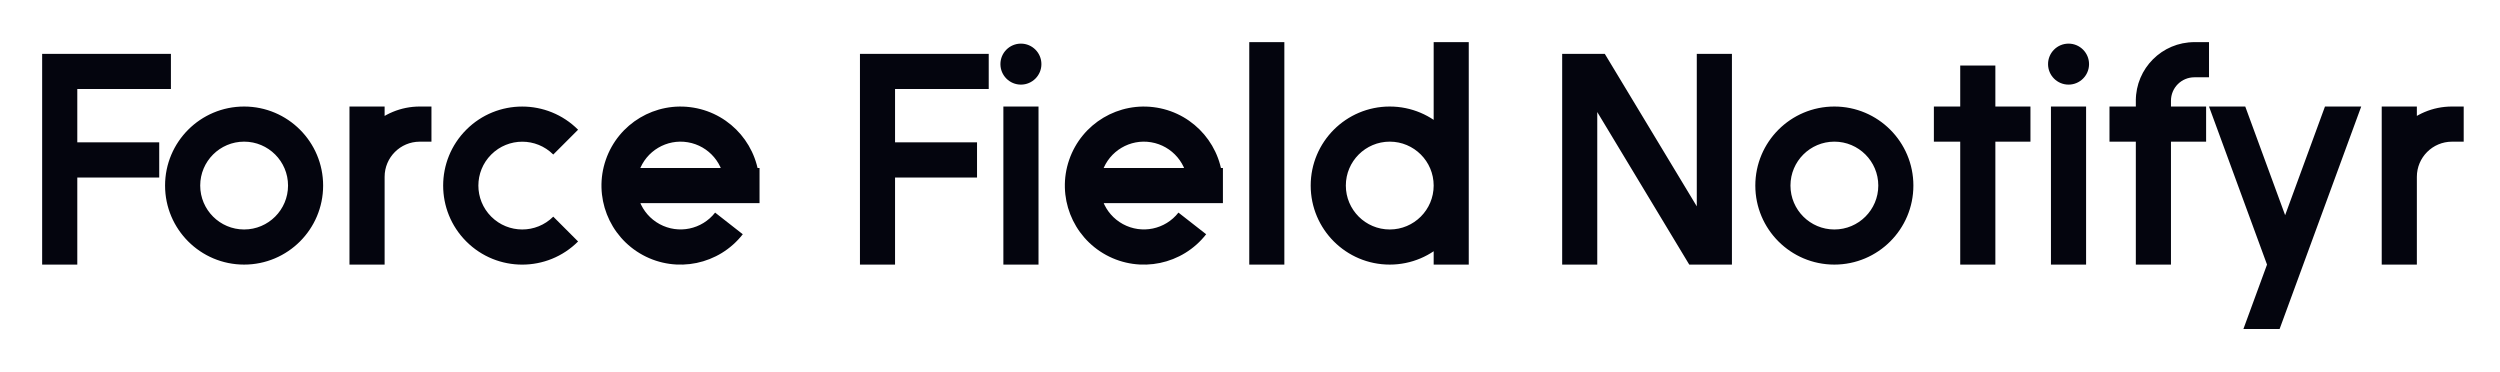
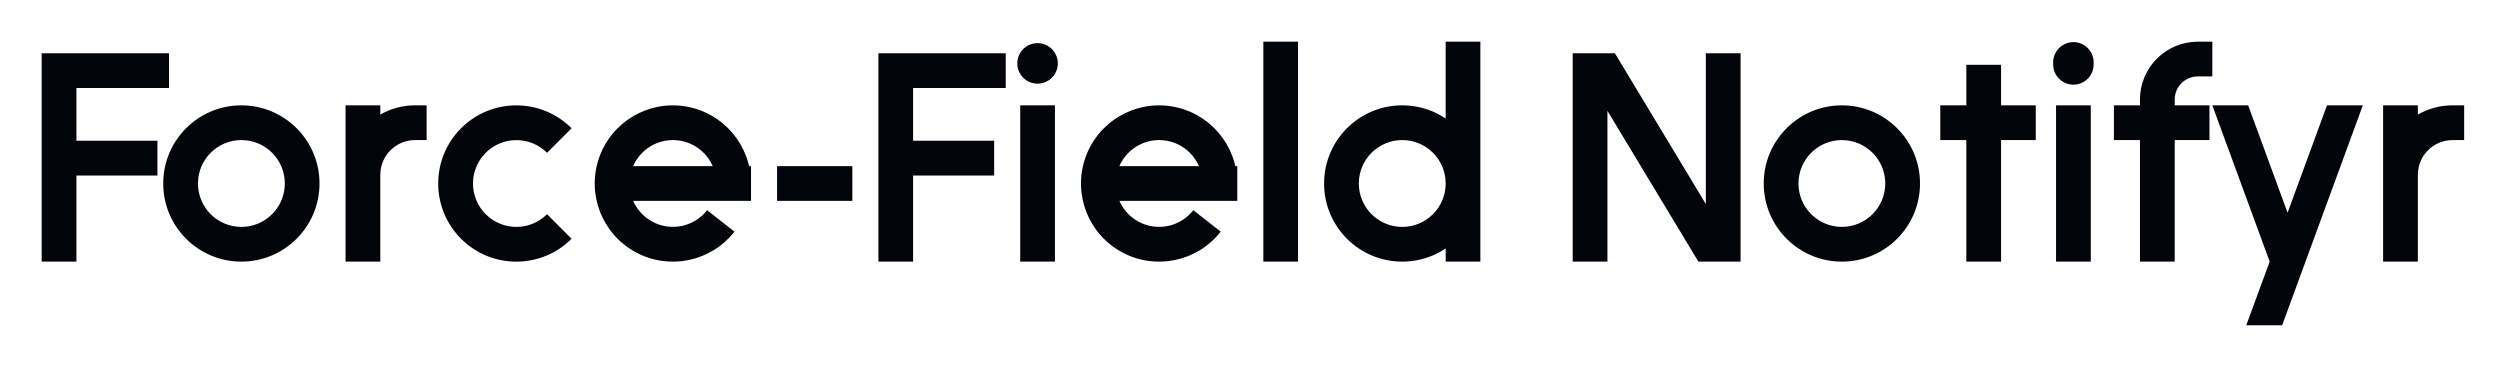
- <svg xmlns="http://www.w3.org/2000/svg" width="474.5" height="70.44" viewBox="0 0 474.5 70.44" role="img" aria-label="Force Field Notifyr wordmark">
-   <path fill="#04050E" d="M8,10.22L14.67,10.22L14.67,50.22L8,50.22ZM8,10.22L32.44,10.22L32.44,16.89L8,16.89ZM8,27.02L30.22,27.02L30.22,33.69L8,33.69ZM31.33,35.22A15 15 0 1 1 61.33,35.22A15 15 0 1 1 31.33,35.22ZM38,35.22A8.33 8.33 0 1 0 54.67,35.22A8.33 8.33 0 1 0 38,35.22ZM66.33,20.22L73,20.22L73,50.22L66.33,50.22ZM66.33,33.56A13.33 13.33 0 0 1 79.67,20.22L79.67,26.89A6.67 6.67 0 0 0 73,33.56ZM79.33,20.22L81.89,20.22L81.89,26.89L79.33,26.89ZM109.72,45.83A15 15 0 1 1 109.72,24.62L105.01,29.33A8.33 8.33 0 1 0 105.01,41.12ZM140.98,44.46A15 15 0 1 1 144.16,35.22L137.5,35.22A8.33 8.33 0 1 0 135.73,40.35ZM114.72,31.89L144.16,31.89L144.16,38.56L114.72,38.56ZM163.22,10.22L169.88,10.22L169.88,50.22L163.22,50.22ZM163.22,10.22L187.66,10.22L187.66,16.89L163.22,16.89ZM163.22,27.02L185.44,27.02L185.44,33.69L163.22,33.69ZM190.44,20.22L197.11,20.22L197.11,50.22L190.44,50.22ZM189.88,12.17A3.89 3.89 0 1 1 197.66,12.17A3.89 3.89 0 1 1 189.88,12.17ZM228.93,44.46A15 15 0 1 1 232.11,35.22L225.44,35.22A8.33 8.33 0 1 0 223.67,40.35ZM202.66,31.89L232.11,31.89L232.11,38.56L202.66,38.56ZM237.11,8L243.77,8L243.77,50.22L237.11,50.22ZM248.77,35.22A15 15 0 1 1 278.77,35.22A15 15 0 1 1 248.77,35.22ZM255.44,35.22A8.33 8.33 0 1 0 272.11,35.22A8.33 8.33 0 1 0 255.44,35.22ZM272.11,8L278.77,8L278.77,50.22L272.11,50.22ZM296.5,10.22L303.16,10.22L303.16,50.22L296.5,50.22ZM322.05,10.22L328.72,10.22L328.72,50.22L322.05,50.22ZM296.5,10.22L304.59,10.22L328.72,50.22L320.62,50.22ZM333.16,35.22A15 15 0 1 1 363.16,35.22A15 15 0 1 1 333.16,35.22ZM339.83,35.22A8.33 8.33 0 1 0 356.5,35.22A8.33 8.33 0 1 0 339.83,35.22ZM372.05,12.44L378.72,12.44L378.72,50.22L372.05,50.22ZM367.05,20.22L385.38,20.22L385.38,26.89L367.05,26.89ZM389.27,20.22L395.94,20.22L395.94,50.22L389.27,50.22ZM388.72,12.17A3.89 3.89 0 1 1 396.5,12.17A3.89 3.89 0 1 1 388.72,12.17ZM405.38,18.78L412.05,18.78L412.05,50.22L405.38,50.22ZM405.38,19.11A11.11 11.11 0 0 1 416.5,8L416.5,14.67A4.44 4.44 0 0 0 412.05,19.11ZM416.16,8L419.27,8L419.27,14.67L416.16,14.67ZM400.38,20.22L418.72,20.22L418.72,26.89L400.38,26.89ZM419.27,20.22L426.15,20.22L437.16,50.22L430.28,50.22ZM441.28,20.22L448.16,20.22L432.67,62.44L425.8,62.44ZM452.05,20.22L458.72,20.22L458.72,50.22L452.05,50.22ZM452.05,33.56A13.33 13.33 0 0 1 465.38,20.22L465.38,26.89A6.67 6.67 0 0 0 458.72,33.56ZM465.05,20.22L467.61,20.22L467.61,26.89L465.05,26.89Z" />
+ <svg xmlns="http://www.w3.org/2000/svg" width="479.88" height="70.44" viewBox="0 0 479.88 70.44" role="img" aria-label="Force-Field Notifyr wordmark">
+   <path fill="#04050C" d="M8,10.22L14.67,10.22L14.67,50.22L8,50.22ZM8,10.22L32.44,10.22L32.44,16.89L8,16.89ZM8,27.02L30.22,27.02L30.22,33.69L8,33.69ZM31.33,35.22A15 15 0 1 1 61.33,35.22A15 15 0 1 1 31.33,35.22ZM38,35.22A8.33 8.33 0 1 0 54.67,35.22A8.33 8.33 0 1 0 38,35.22ZM66.33,20.22L73,20.22L73,50.22L66.33,50.22ZM66.33,33.56A13.33 13.33 0 0 1 79.67,20.22L79.67,26.89A6.67 6.67 0 0 0 73,33.56ZM79.33,20.22L81.89,20.22L81.89,26.89L79.33,26.89ZM109.72,45.83A15 15 0 1 1 109.72,24.62L105.01,29.33A8.33 8.33 0 1 0 105.01,41.12ZM140.98,44.46A15 15 0 1 1 144.16,35.22L137.5,35.22A8.33 8.33 0 1 0 135.73,40.35ZM114.72,31.89L144.16,31.89L144.16,38.56L114.72,38.56ZM149.16,31.89L163.61,31.89L163.61,38.56L149.16,38.56ZM168.61,10.22L175.27,10.22L175.27,50.22L168.61,50.22ZM168.61,10.22L193.05,10.22L193.05,16.89L168.61,16.89ZM168.61,27.02L190.83,27.02L190.83,33.69L168.61,33.69ZM195.83,20.22L202.5,20.22L202.5,50.22L195.83,50.22ZM195.27,12.17A3.89 3.89 0 1 1 203.05,12.17A3.89 3.89 0 1 1 195.27,12.17ZM234.32,44.46A15 15 0 1 1 237.5,35.22L230.83,35.22A8.33 8.33 0 1 0 229.06,40.35ZM208.05,31.89L237.5,31.89L237.5,38.56L208.05,38.56ZM242.5,8L249.16,8L249.16,50.22L242.5,50.22ZM254.16,35.22A15 15 0 1 1 284.16,35.22A15 15 0 1 1 254.16,35.22ZM260.83,35.22A8.33 8.33 0 1 0 277.5,35.22A8.33 8.33 0 1 0 260.83,35.22ZM277.5,8L284.16,8L284.16,50.22L277.5,50.22ZM301.88,10.22L308.55,10.22L308.55,50.22L301.88,50.22ZM327.44,10.22L334.11,10.22L334.11,50.22L327.44,50.22ZM301.88,10.22L309.98,10.22L334.11,50.22L326.01,50.22ZM338.55,35.22A15 15 0 1 1 368.55,35.22A15 15 0 1 1 338.55,35.22ZM345.22,35.22A8.33 8.33 0 1 0 361.88,35.22A8.33 8.33 0 1 0 345.22,35.22ZM377.44,12.44L384.11,12.44L384.11,50.22L377.44,50.22ZM372.44,20.22L390.77,20.22L390.77,26.89L372.44,26.89ZM394.66,20.22L401.33,20.22L401.33,50.22L394.66,50.22ZM394.11,12.17A3.89 3.89 0 1 1 401.88,12.17A3.89 3.89 0 1 1 394.11,12.17ZM410.77,18.78L417.44,18.78L417.44,50.22L410.77,50.22ZM410.77,19.11A11.11 11.11 0 0 1 421.88,8L421.88,14.67A4.44 4.44 0 0 0 417.44,19.11ZM421.55,8L424.66,8L424.66,14.67L421.55,14.67ZM405.77,20.22L424.11,20.22L424.11,26.89L405.77,26.89ZM424.66,20.22L431.54,20.22L442.55,50.22L435.67,50.22ZM446.67,20.22L453.55,20.22L438.06,62.44L431.18,62.44ZM457.44,20.22L464.11,20.22L464.11,50.22L457.44,50.22ZM457.44,33.56A13.33 13.33 0 0 1 470.77,20.22L470.77,26.89A6.67 6.67 0 0 0 464.11,33.56ZM470.44,20.22L473,20.22L473,26.89L470.44,26.89Z" />
</svg>
